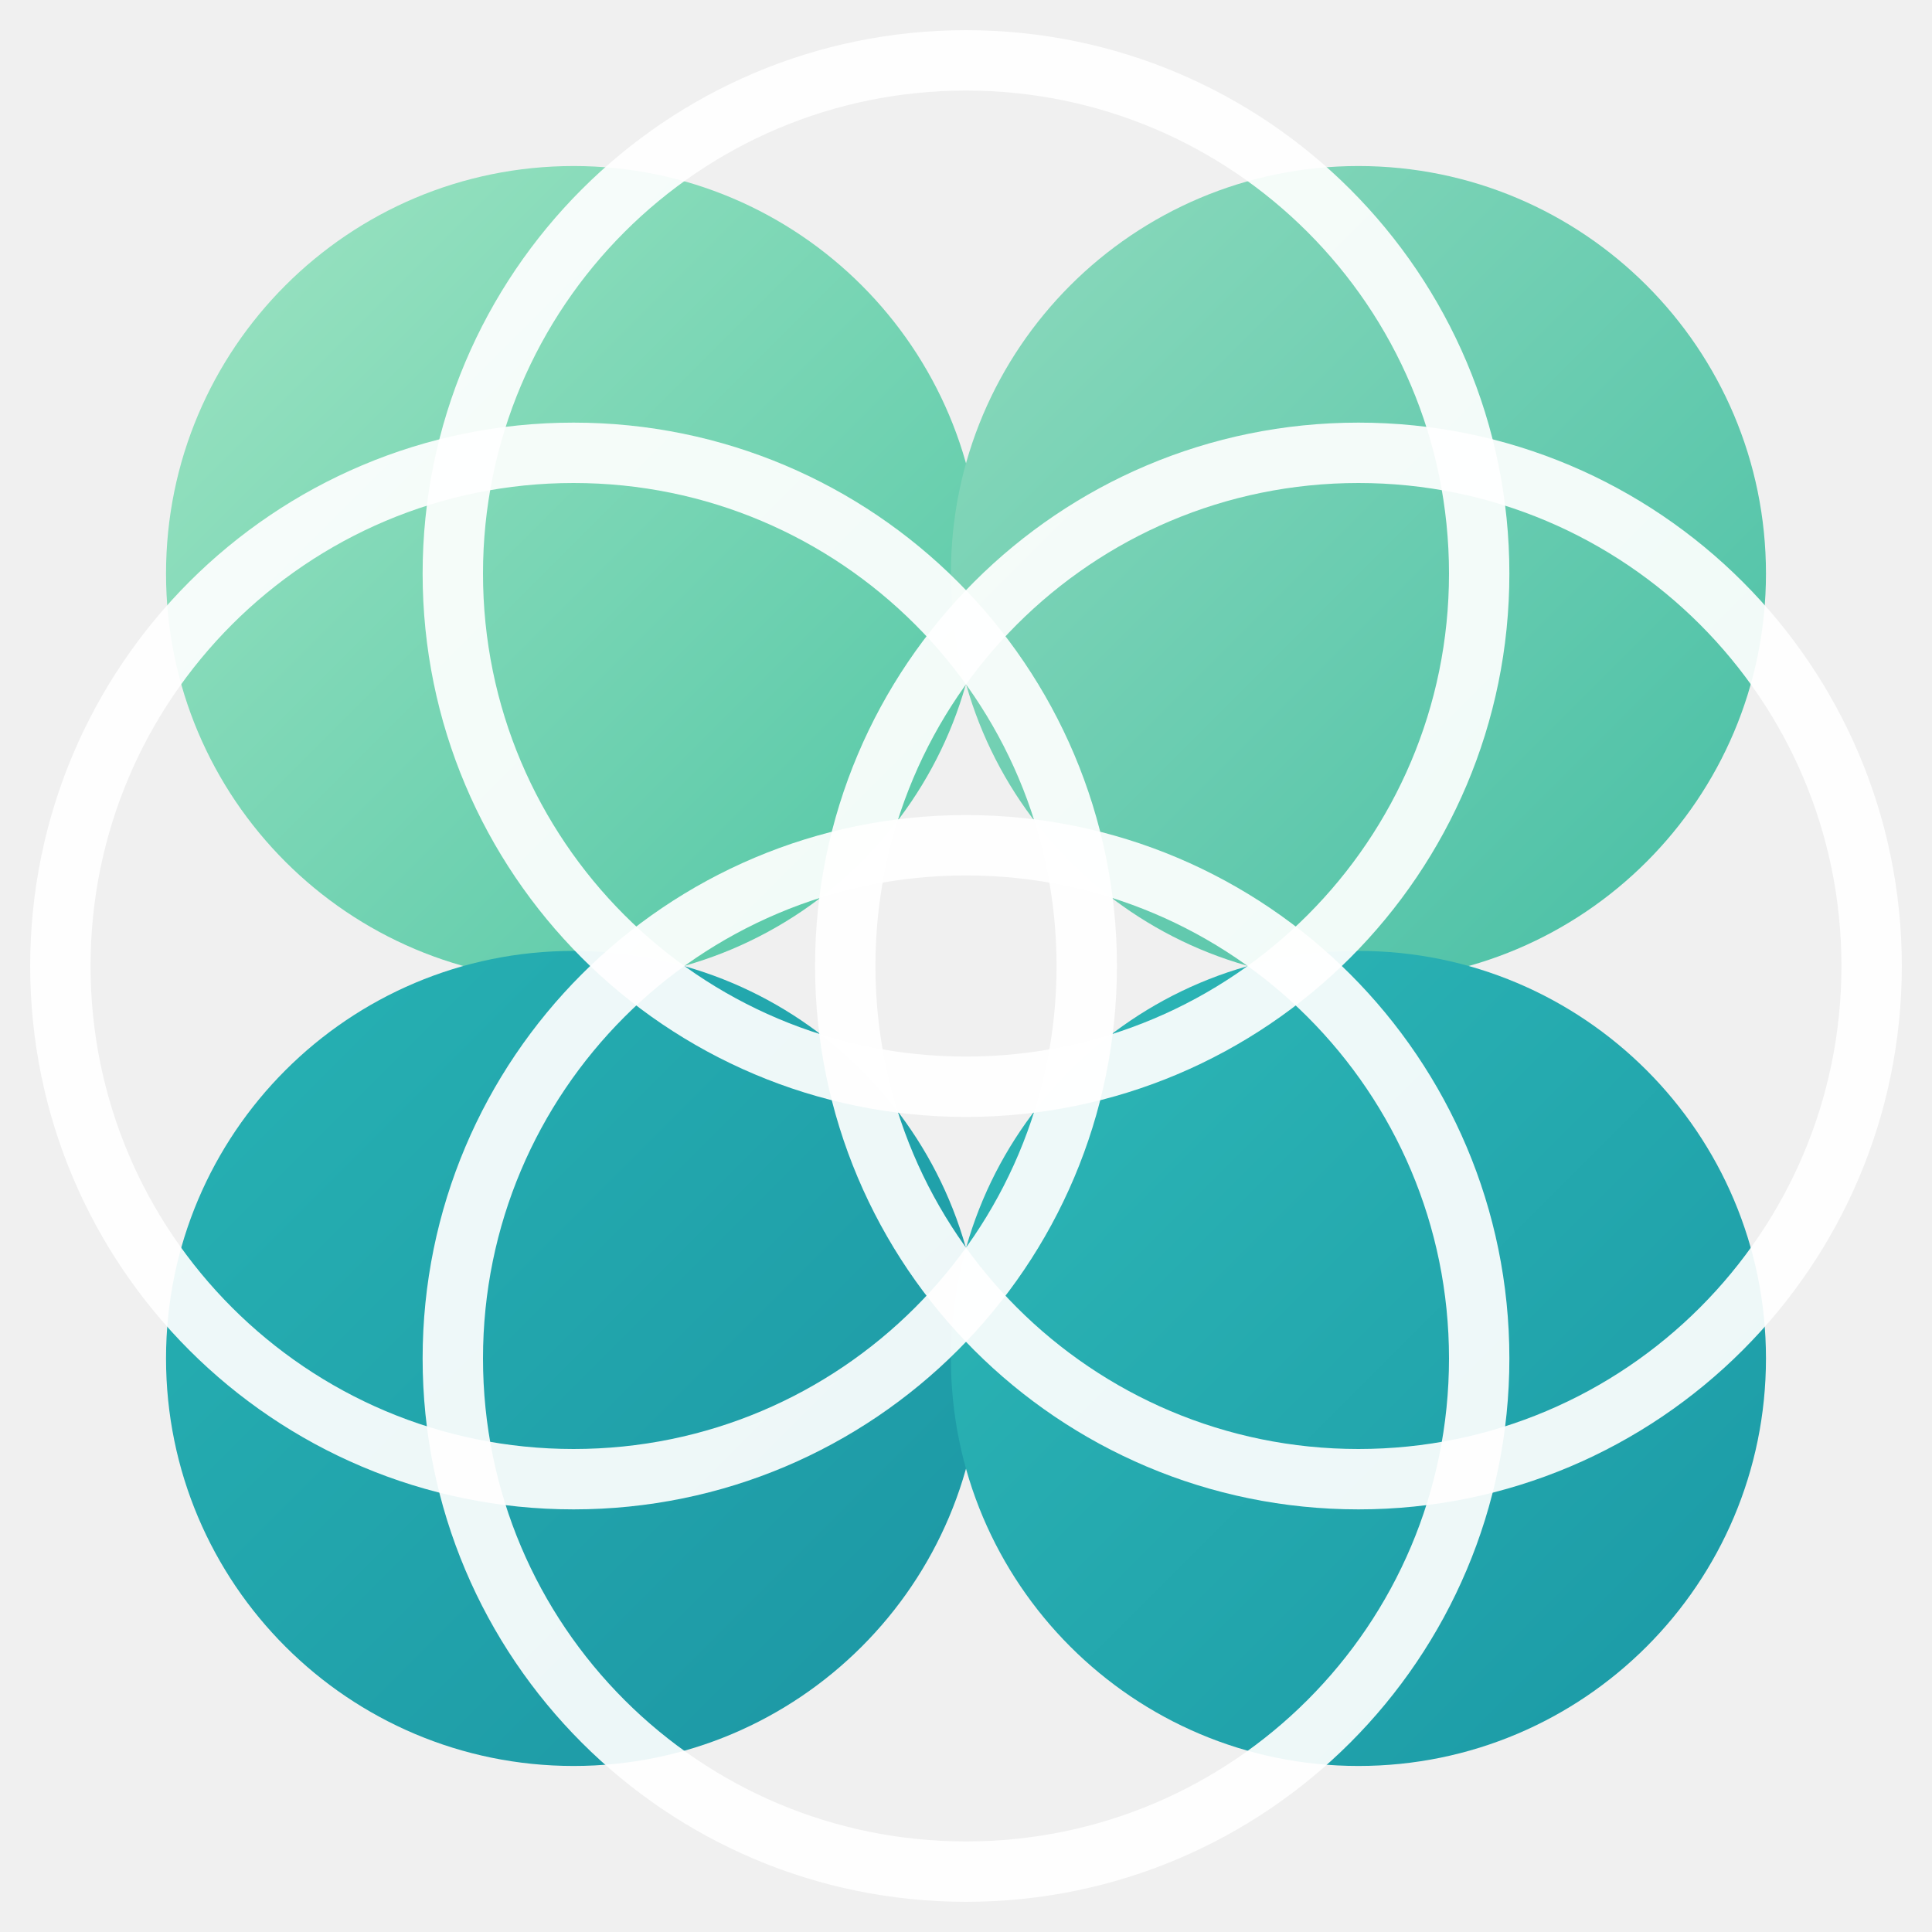
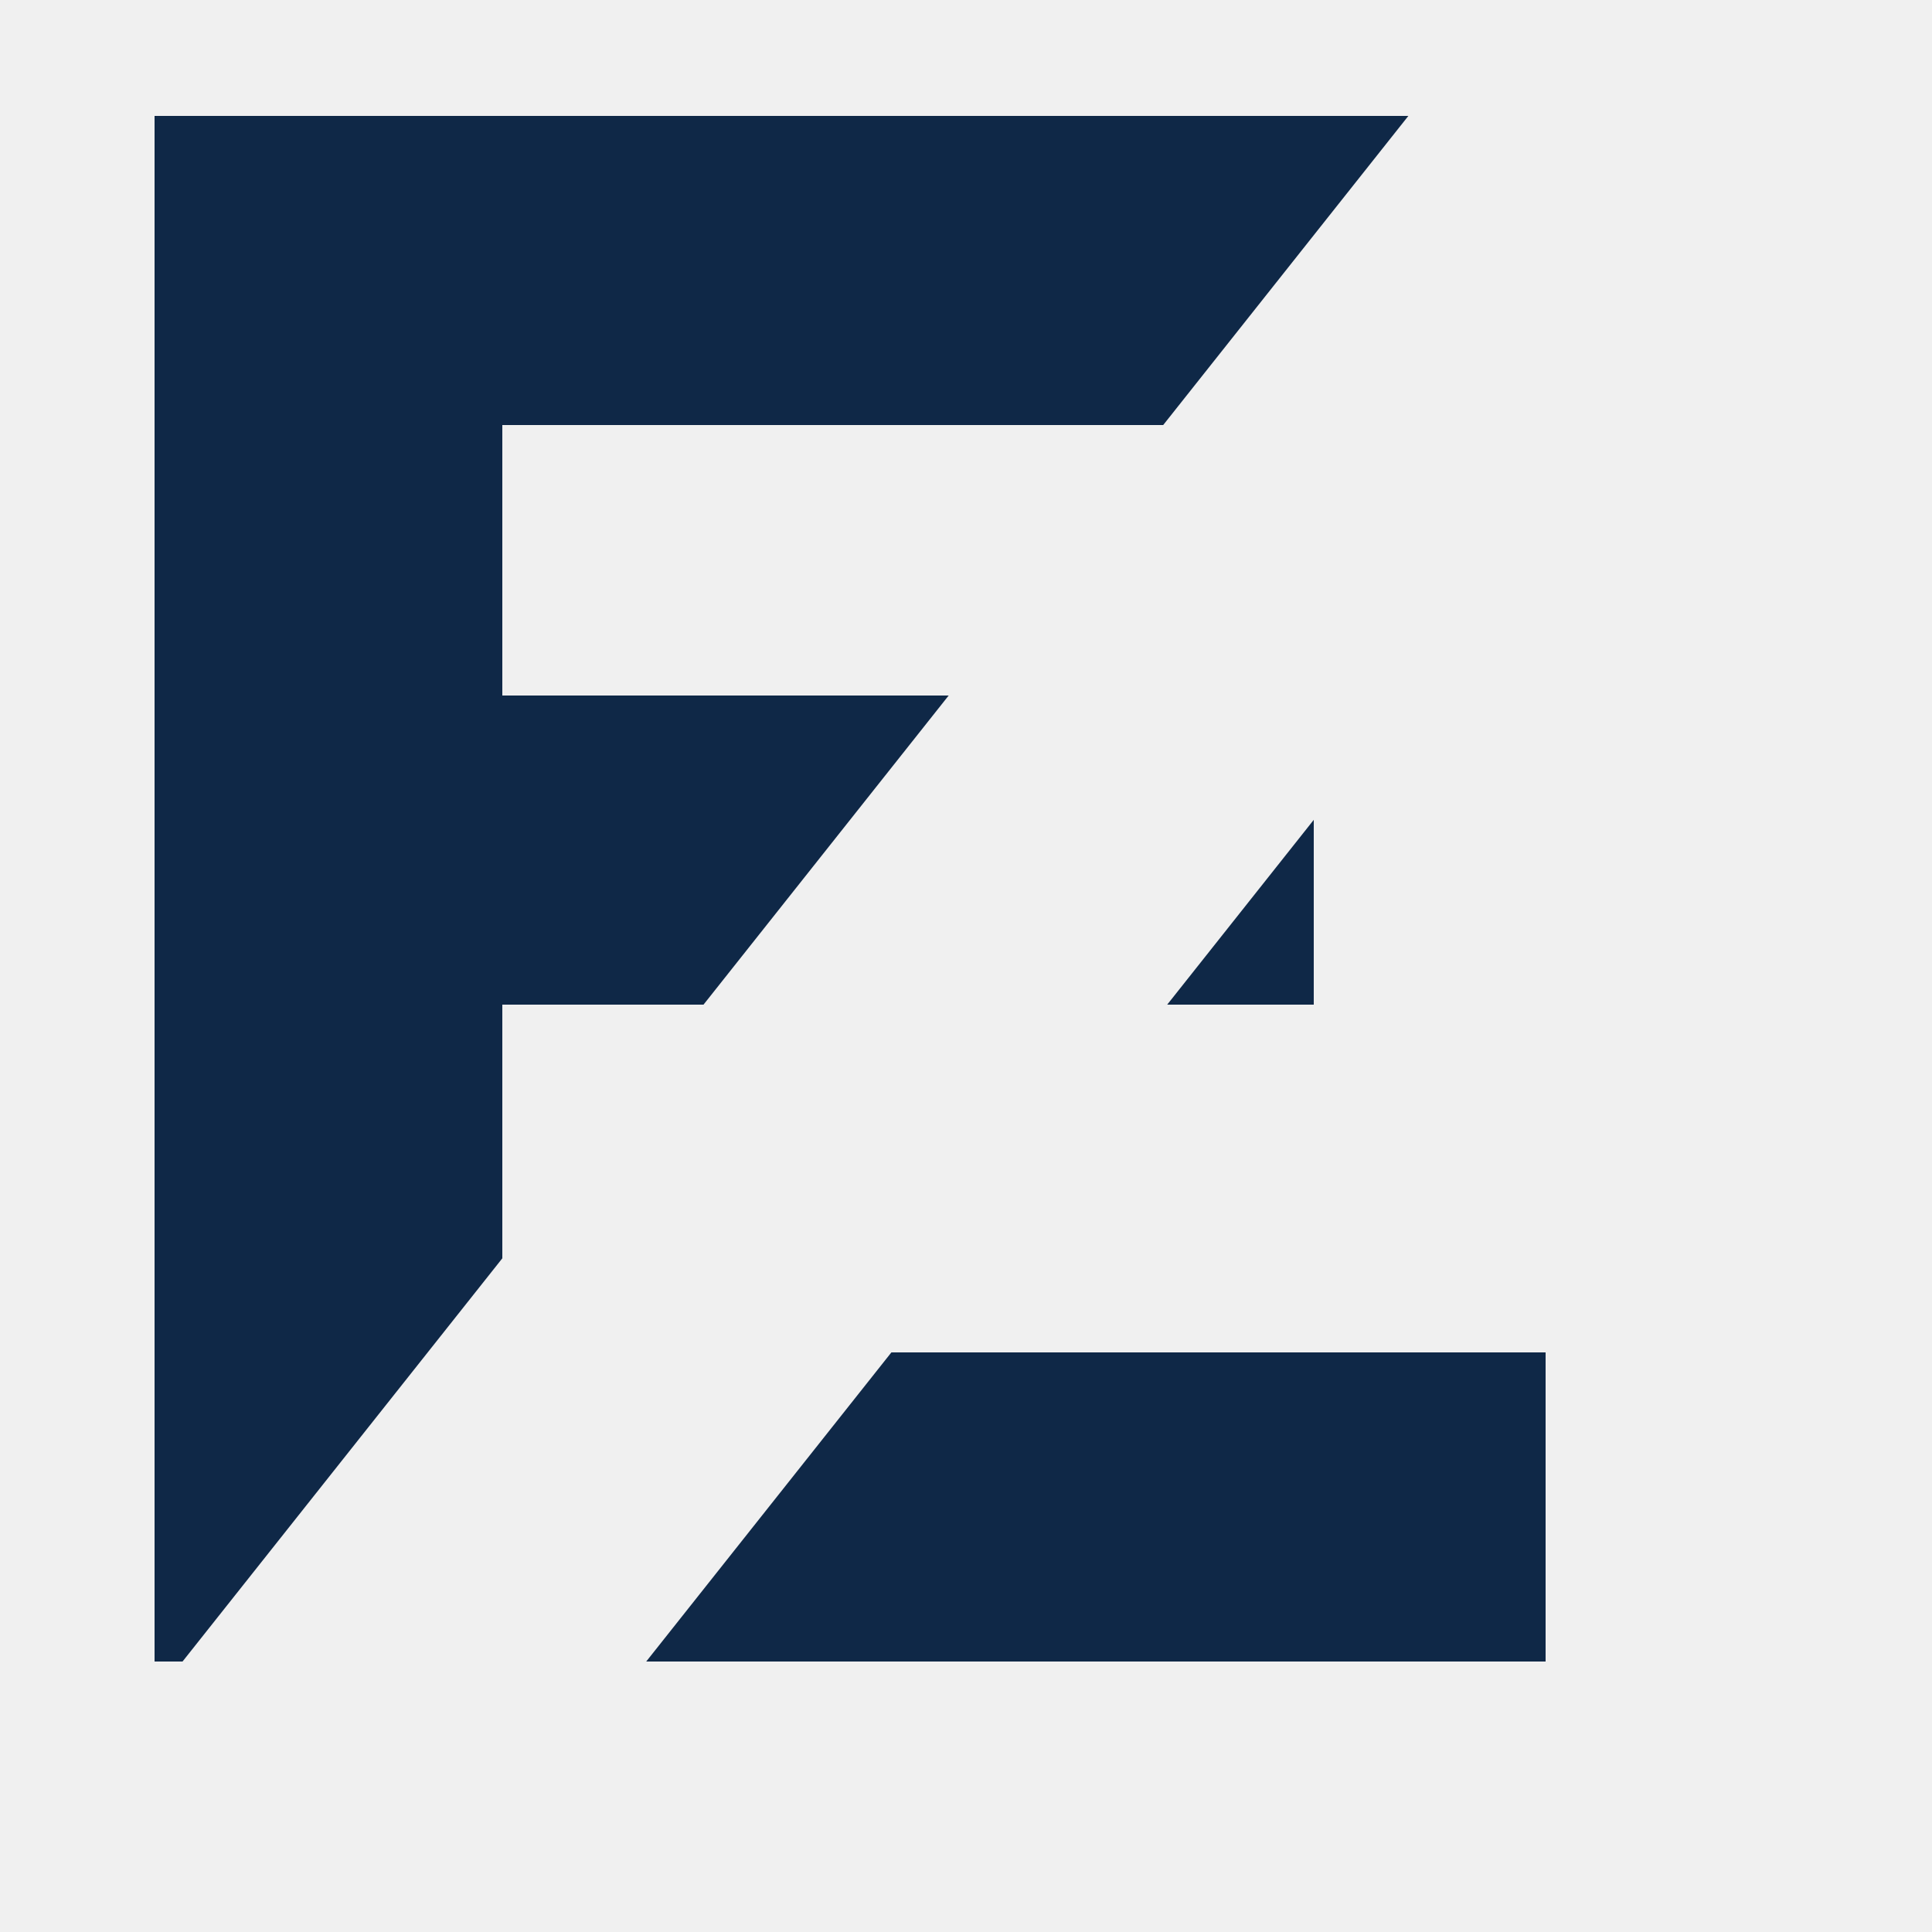
- <svg xmlns="http://www.w3.org/2000/svg" width="256" height="256" viewBox="0 0 256 256" fill="none">
+ <svg xmlns="http://www.w3.org/2000/svg" viewBox="0 0 100 100" width="256" height="256">
  <defs>
-     <linearGradient id="pa" x1="22" y1="22" x2="126" y2="126" gradientUnits="userSpaceOnUse">
-       <stop stop-color="#9EE4C2" />
-       <stop offset="1" stop-color="#54C7A7" />
-     </linearGradient>
-     <linearGradient id="pb" x1="130" y1="22" x2="234" y2="126" gradientUnits="userSpaceOnUse">
-       <stop stop-color="#8DDABC" />
-       <stop offset="1" stop-color="#47BFA5" />
-     </linearGradient>
-     <linearGradient id="pc" x1="22" y1="130" x2="126" y2="234" gradientUnits="userSpaceOnUse">
-       <stop stop-color="#27B2B3" />
-       <stop offset="1" stop-color="#1C96A4" />
-     </linearGradient>
-     <linearGradient id="pd" x1="130" y1="130" x2="234" y2="234" gradientUnits="userSpaceOnUse">
-       <stop stop-color="#2DB7B6" />
-       <stop offset="1" stop-color="#1A98A5" />
-     </linearGradient>
+     <mask id="evenlyAppBarSlash" maskUnits="userSpaceOnUse">
+       <rect width="100" height="100" fill="white" />
+       <path fill="black" d="M -8 108 L 16 108 L 108 -8 L 84 -8 Z" />
+     </mask>
  </defs>
-   <circle cx="76" cy="76" r="54" fill="url(#pa)" />
-   <circle cx="180" cy="76" r="54" fill="url(#pb)" />
-   <circle cx="76" cy="180" r="54" fill="url(#pc)" />
-   <circle cx="180" cy="180" r="54" fill="url(#pd)" />
-   <circle cx="128" cy="76" r="68" stroke="white" stroke-width="8" opacity="0.92" />
-   <circle cx="76" cy="128" r="68" stroke="white" stroke-width="8" opacity="0.92" />
-   <circle cx="180" cy="128" r="68" stroke="white" stroke-width="8" opacity="0.92" />
-   <circle cx="128" cy="180" r="68" stroke="white" stroke-width="8" opacity="0.92" />
+   <path mask="url(#evenlyAppBarSlash)" fill="#0f2847" d="M 8 6 h 72 v 16 H 26 v 14 h 42 v 16 H 26 v 18 h 54 v 16 H 8 Z" />
</svg>
